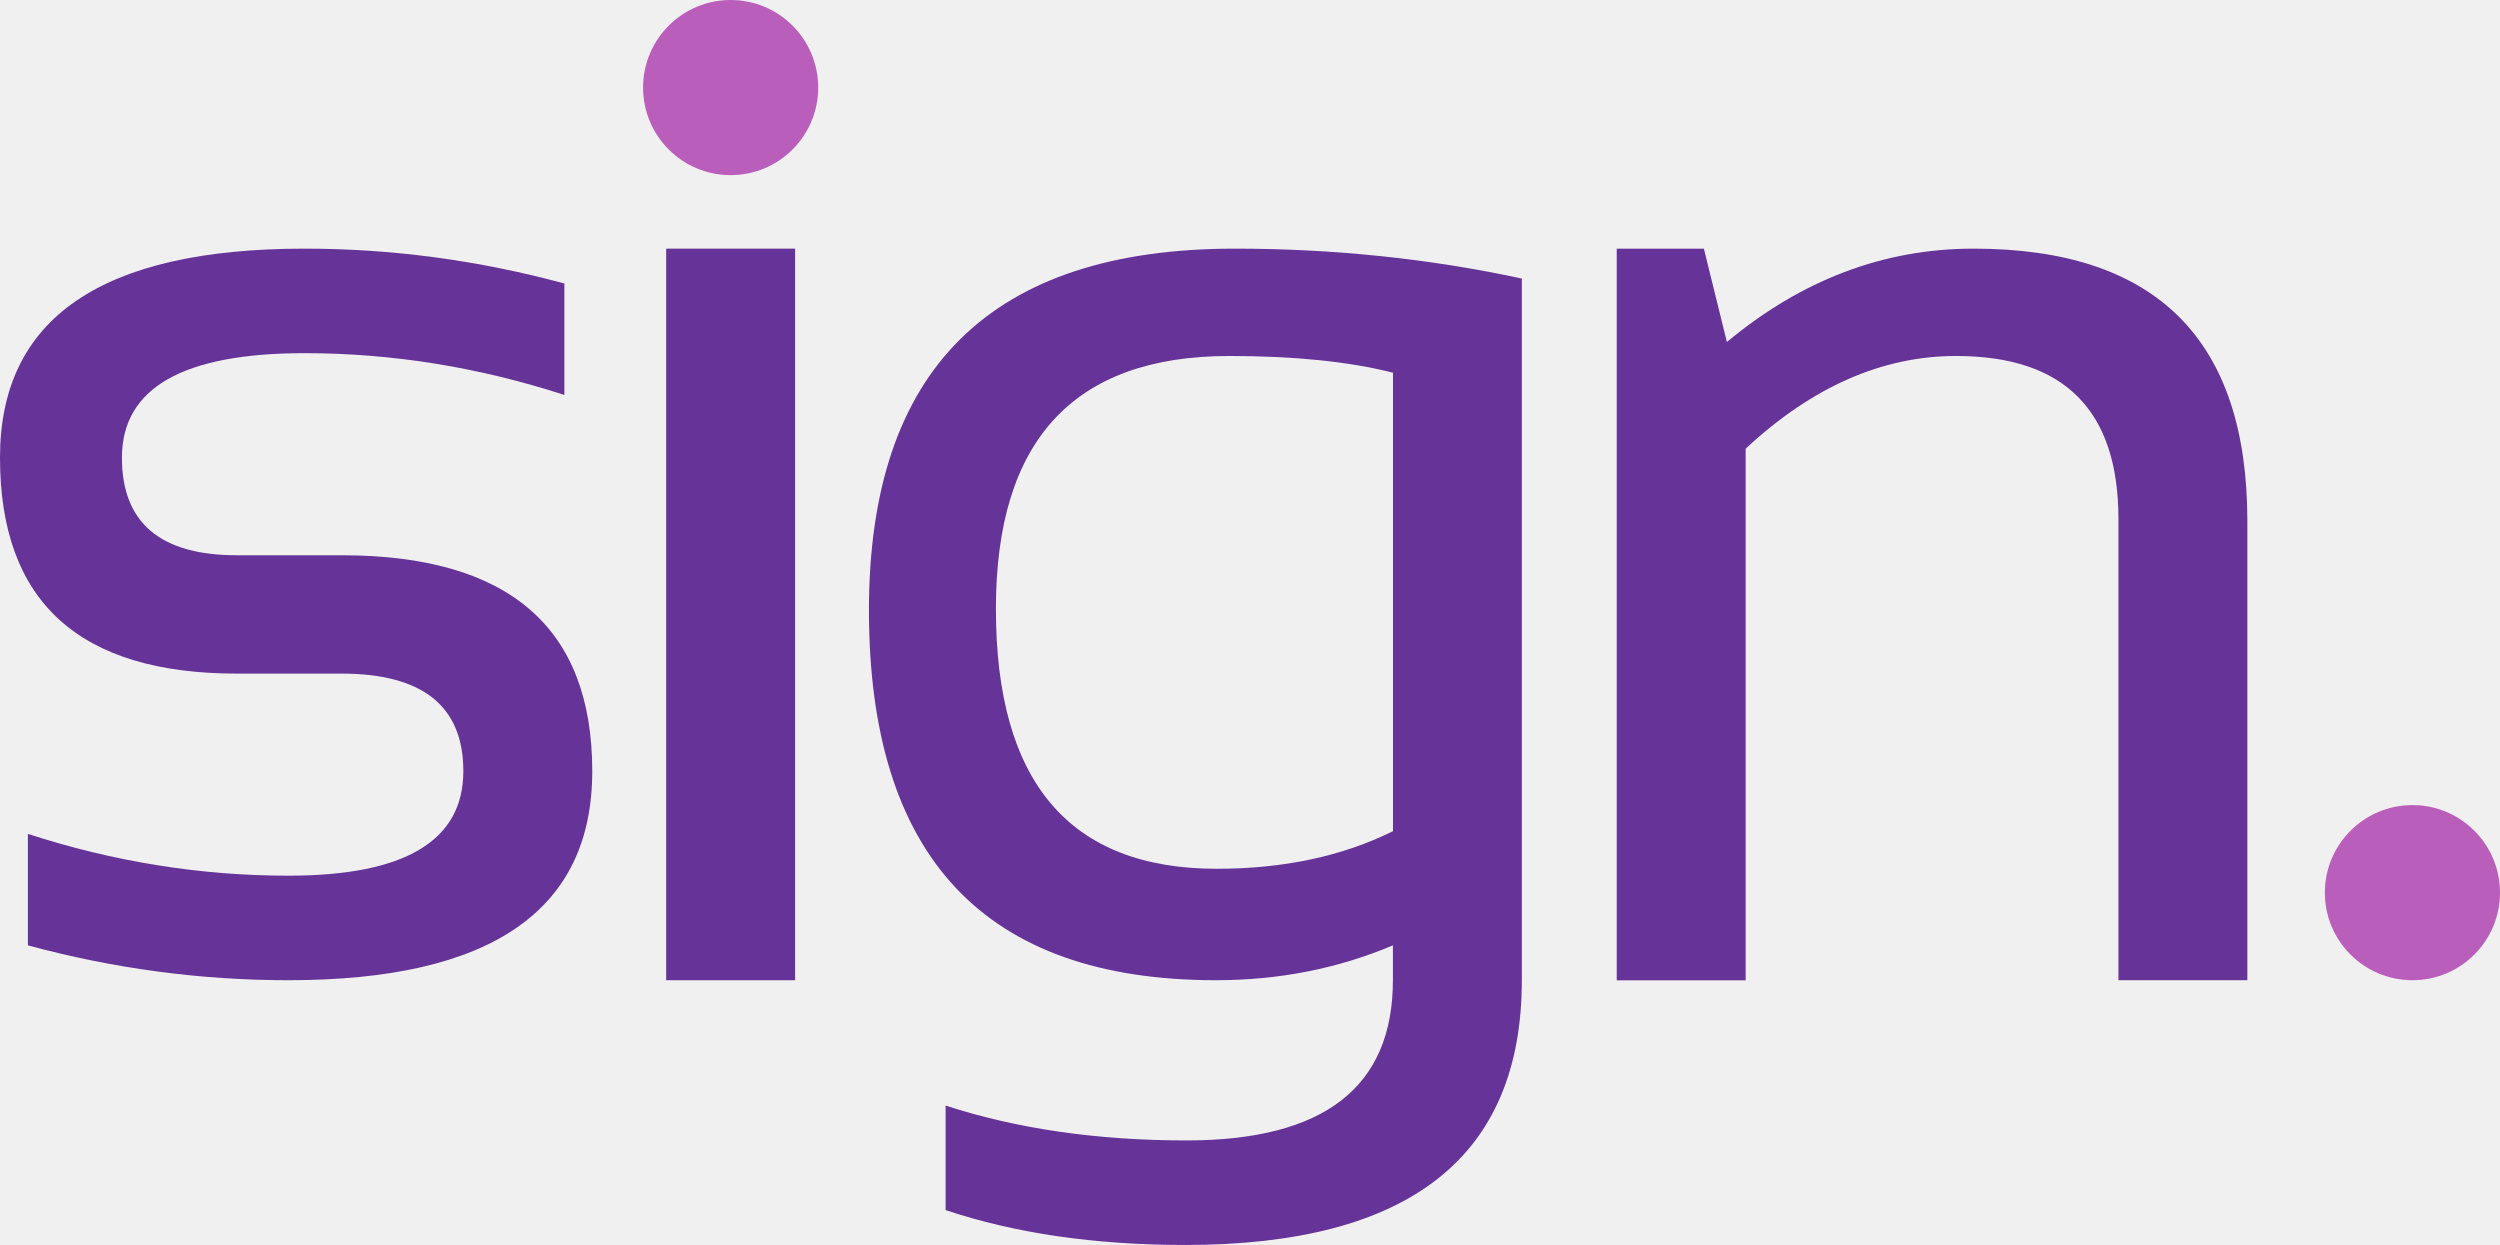
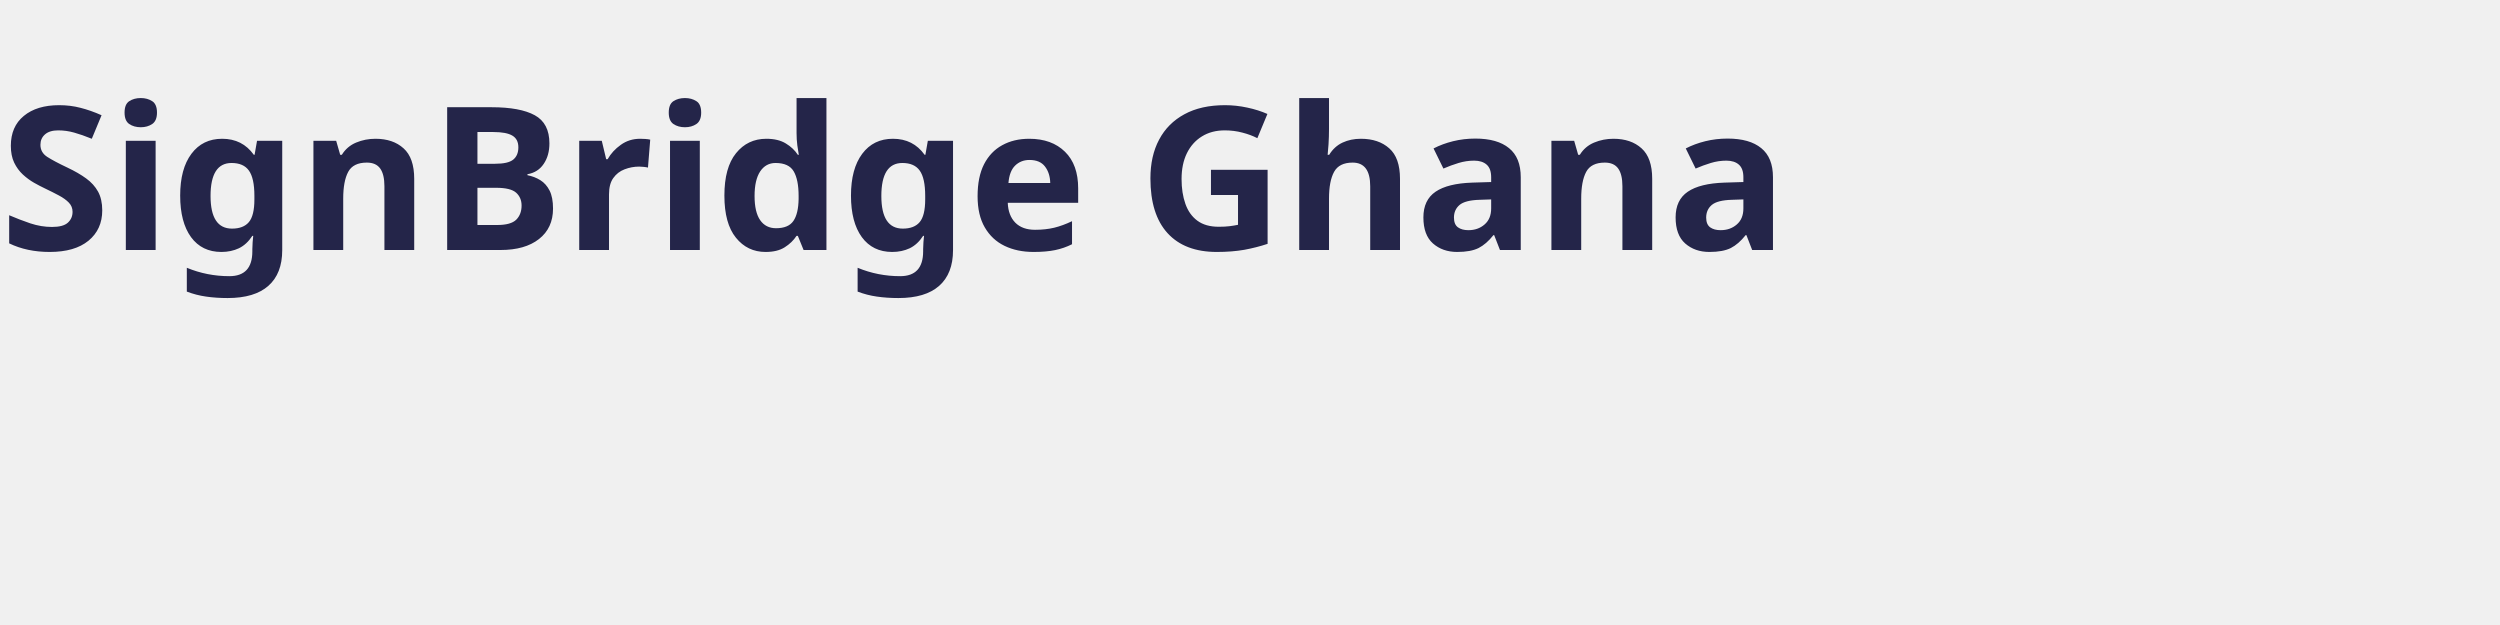
- <svg xmlns="http://www.w3.org/2000/svg" x="0px" y="0px" viewBox="130.47 235.86 293.2 146.01">
+ <svg xmlns="http://www.w3.org/2000/svg" viewBox="0 0 400 100">
  <style type="text/css">
- .st0 {
-   fill: #663399;
- }
- 
- .st1 {
-   fill: #ba5ebc;
- }
- 
- @media (prefers-color-scheme: dark) {
-   .st0 {
-     fill: white;
-   }
- }
+     text {
+       fill: #242549;
+       font-family: 'Outfit', sans-serif;
+       font-weight: 800;
+       font-size: 32px;
+     }
+     @media (prefers-color-scheme: dark) {
+       text {
+         fill: white;
+       }
+     }
  </style>
-   <g>
-     <path class="st0" d="M133.74,346.73v-13.07c10.08,3.27,20.27,4.9,30.56,4.9c13.67,0,20.51-4.09,20.51-12.26    c0-7.63-4.77-11.44-14.3-11.44h-12.26c-18.52,0-27.78-8.44-27.78-25.33c0-16.34,11.9-24.51,35.71-24.51    c10.24,0,20.4,1.36,30.48,4.09v13.07c-10.08-3.27-20.24-4.9-30.48-4.9c-14.27,0-21.41,4.09-21.41,12.26    c0,7.63,4.49,11.44,13.48,11.44h12.26c19.61,0,29.42,8.44,29.42,25.33c0,16.34-11.88,24.51-35.63,24.51    C154,350.82,143.81,349.46,133.74,346.73z" />
-     <path class="st0" d="M223.72,265.02v85.8H208.6v-85.8H223.72z" />
-     <path class="st0" d="M308.95,350.82c0,20.7-13.16,31.05-39.47,31.05c-10.57,0-19.94-1.36-28.11-4.09v-12.26    c8.34,2.72,17.76,4.09,28.27,4.09c16.12,0,24.19-6.26,24.19-18.79v-4.09c-6.43,2.72-13.35,4.09-20.76,4.09    c-27.13,0-40.69-14.46-40.69-43.39c0-28.27,14.3-42.41,42.9-42.41c11.6,0,22.82,1.17,33.67,3.51V350.82z M293.84,279.57    c-5.18-1.31-11.58-1.96-19.2-1.96c-18.25,0-27.37,9.89-27.37,29.66c0,20.32,8.63,30.48,25.9,30.48c7.85,0,14.73-1.47,20.67-4.41    V279.57z" />
-     <path class="st0" d="M320.08,350.82v-85.8h10.22l2.7,10.95c8.77-7.3,18.41-10.95,28.93-10.95c21.41,0,32.11,10.65,32.11,31.95    v53.85h-15.12v-54.09c0-12.75-6.35-19.12-19.04-19.12c-8.66,0-16.89,3.62-24.68,10.87v62.35H320.08z" />
-   </g>
-   <circle class="st1" cx="216.16" cy="246.13" r="10.27" />
-   <circle class="st1" cx="413.4" cy="340.55" r="10.27" />
+   <text x="0" y="40">SignBridge Ghana</text>
</svg>
